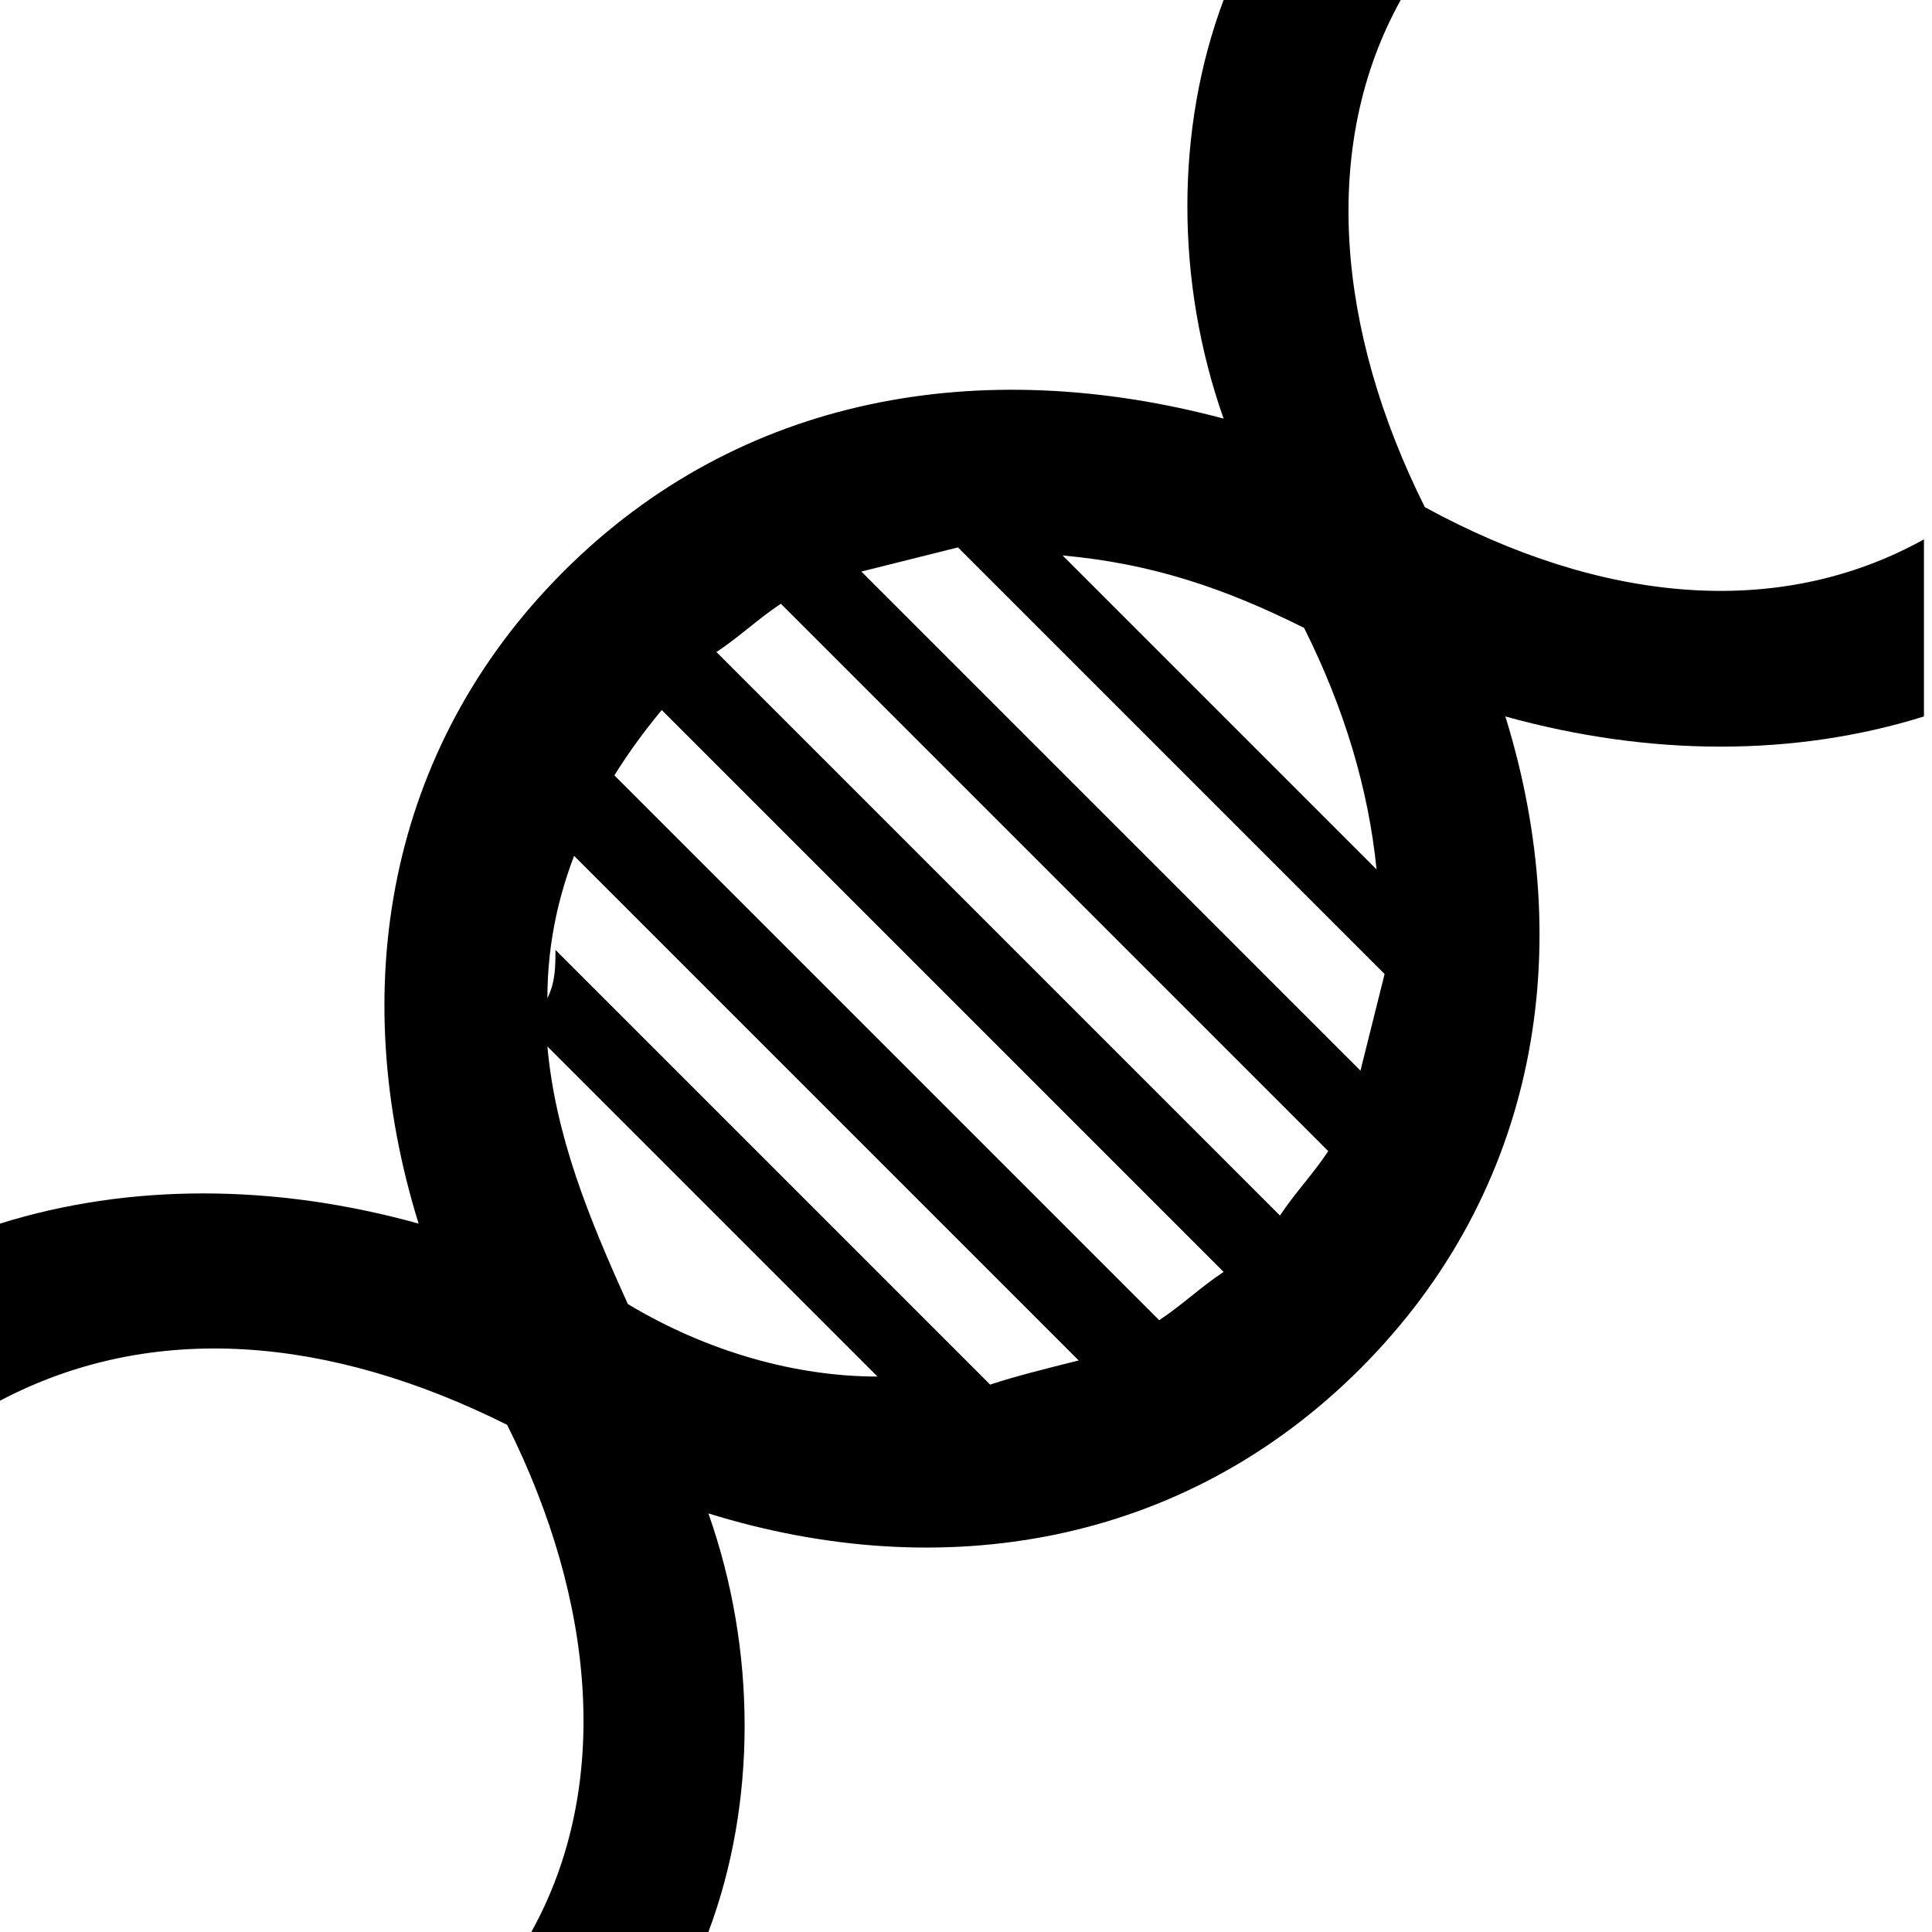
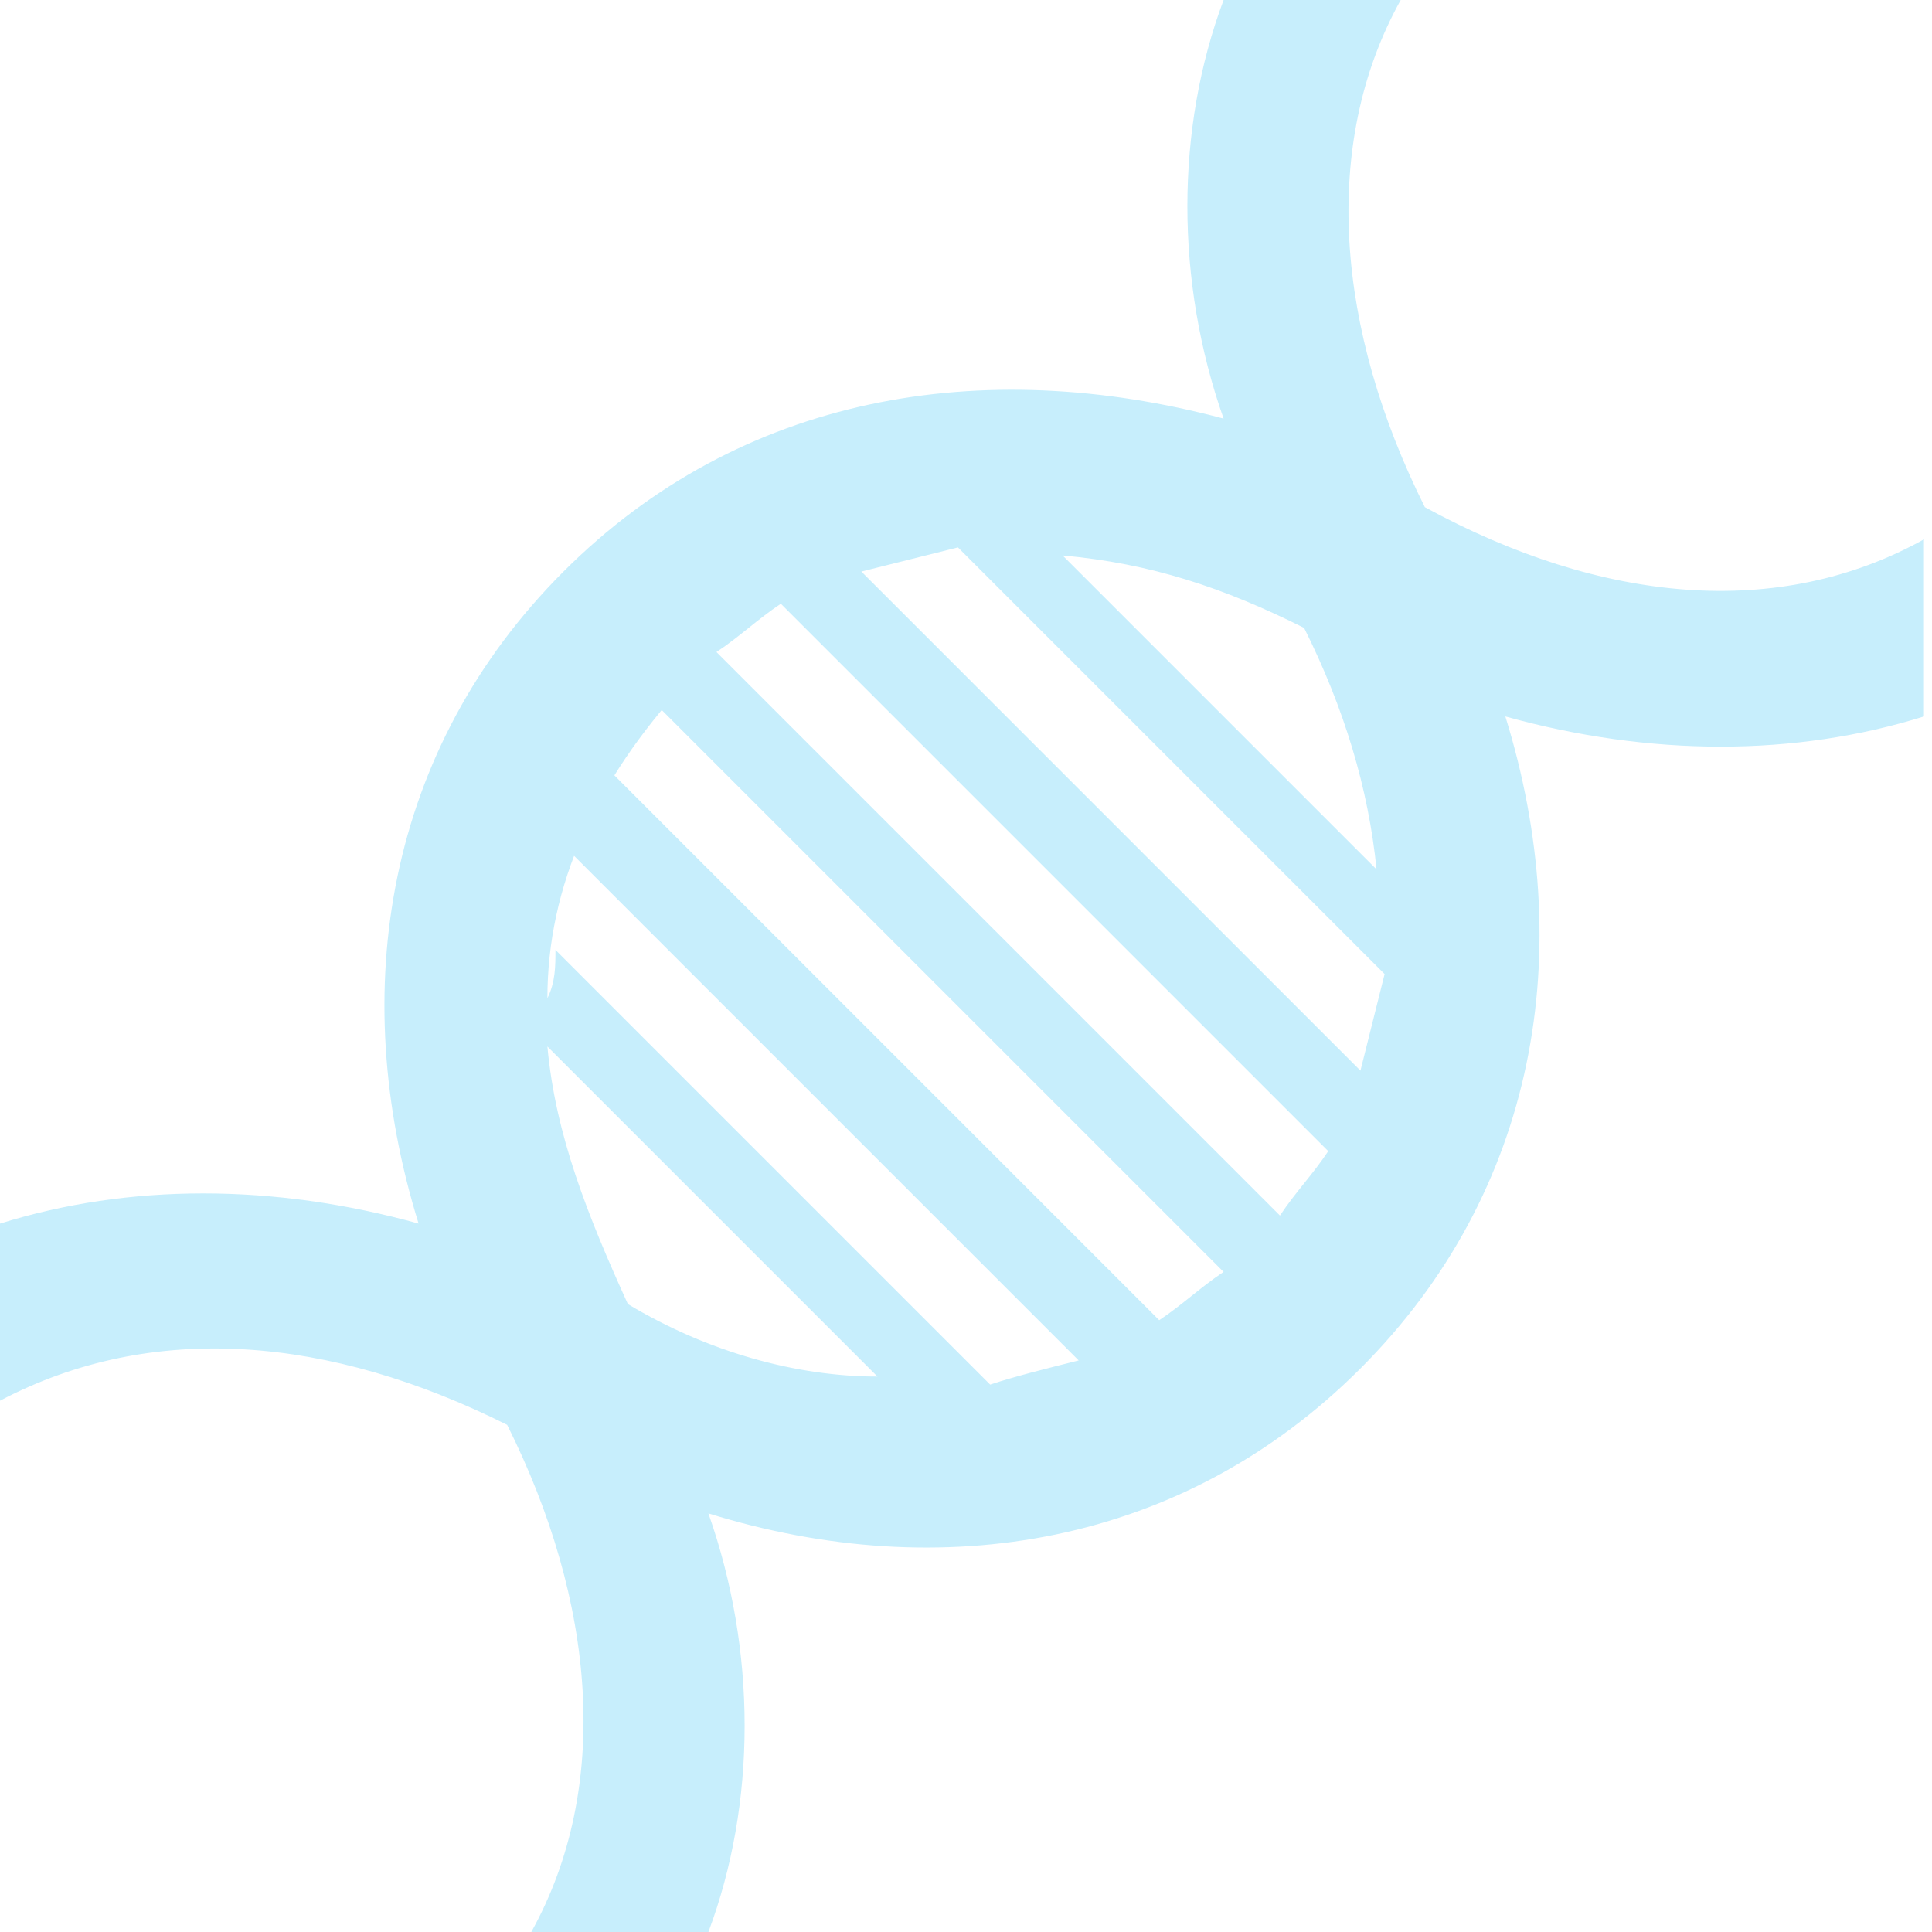
<svg xmlns="http://www.w3.org/2000/svg" enable-background="new 100 100 224 24" height="24px" id="Layer_1" version="1.1" viewBox="0 0 24 24" width="24px" xml:space="preserve">
-   <path d="M17.7,6.3c-1.1-2.2-1.3-4.5-0.3-6.3h-2.2c-0.6,1.6-0.6,3.5,0,5.2C12.2,4.4,9.2,4.9,7,7.1s-2.7,5.2-1.8,8.1  c-1.8-0.5-3.6-0.5-5.2,0v2.2c1.9-1,4.1-0.8,6.3,0.3c1.1,2.2,1.3,4.5,0.3,6.3h2.2c0.6-1.6,0.6-3.5,0-5.2c2.9,0.9,5.9,0.4,8.1-1.8  s2.7-5.2,1.8-8.1c1.8,0.5,3.6,0.5,5.2,0V6.7C22.1,7.7,19.9,7.5,17.7,6.3z M16.2,7.8c0.5,1,0.8,2,0.9,3l-3.9-3.9  C14.3,7,15.2,7.3,16.2,7.8z M7.8,16.2c-0.5-1.1-0.9-2.1-1-3.2l4.1,4.1C9.9,17.1,8.8,16.8,7.8,16.2z M13.5,16.9  c0.3-0.1,0.6-0.3,0.9-0.4C14,16.6,13.8,16.8,13.5,16.9z M14.4,16.4L7.6,9.6c-0.2,0.3-0.3,0.6-0.5,1l6.3,6.3  c-0.4,0.1-0.8,0.2-1.1,0.3l-5.4-5.4c0,0.2,0,0.4-0.1,0.6c0-1.4,0.6-2.7,1.7-3.9C8.4,8.6,8.3,8.7,8.2,8.8l7,7  C14.9,16,14.7,16.2,14.4,16.4z M15.9,15.1l-7-7c0.3-0.2,0.5-0.4,0.8-0.6l6.8,6.8C16.3,14.6,16.1,14.8,15.9,15.1z M16.9,13.3  l-6.2-6.2c0.4-0.1,0.8-0.2,1.2-0.3l5.3,5.3C17.1,12.5,17,12.9,16.9,13.3z" />
+   <path d="M17.7,6.3c-1.1-2.2-1.3-4.5-0.3-6.3h-2.2c-0.6,1.6-0.6,3.5,0,5.2C12.2,4.4,9.2,4.9,7,7.1s-2.7,5.2-1.8,8.1  c-1.8-0.5-3.6-0.5-5.2,0v2.2c1.9-1,4.1-0.8,6.3,0.3c1.1,2.2,1.3,4.5,0.3,6.3h2.2c0.6-1.6,0.6-3.5,0-5.2c2.9,0.9,5.9,0.4,8.1-1.8  s2.7-5.2,1.8-8.1c1.8,0.5,3.6,0.5,5.2,0V6.7C22.1,7.7,19.9,7.5,17.7,6.3z M16.2,7.8c0.5,1,0.8,2,0.9,3l-3.9-3.9  C14.3,7,15.2,7.3,16.2,7.8z M7.8,16.2c-0.5-1.1-0.9-2.1-1-3.2l4.1,4.1C9.9,17.1,8.8,16.8,7.8,16.2z M13.5,16.9  c0.3-0.1,0.6-0.3,0.9-0.4C14,16.6,13.8,16.8,13.5,16.9z M14.4,16.4L7.6,9.6c-0.2,0.3-0.3,0.6-0.5,1l6.3,6.3  c-0.4,0.1-0.8,0.2-1.1,0.3l-5.4-5.4c0,0.2,0,0.4-0.1,0.6c0-1.4,0.6-2.7,1.7-3.9C8.4,8.6,8.3,8.7,8.2,8.8l7,7  C14.9,16,14.7,16.2,14.4,16.4z M15.9,15.1l-7-7c0.3-0.2,0.5-0.4,0.8-0.6l6.8,6.8C16.3,14.6,16.1,14.8,15.9,15.1z M16.9,13.3  l-6.2-6.2c0.4-0.1,0.8-0.2,1.2-0.3l5.3,5.3C17.1,12.5,17,12.9,16.9,13.3z" fill="#c7eefc" />
</svg>
